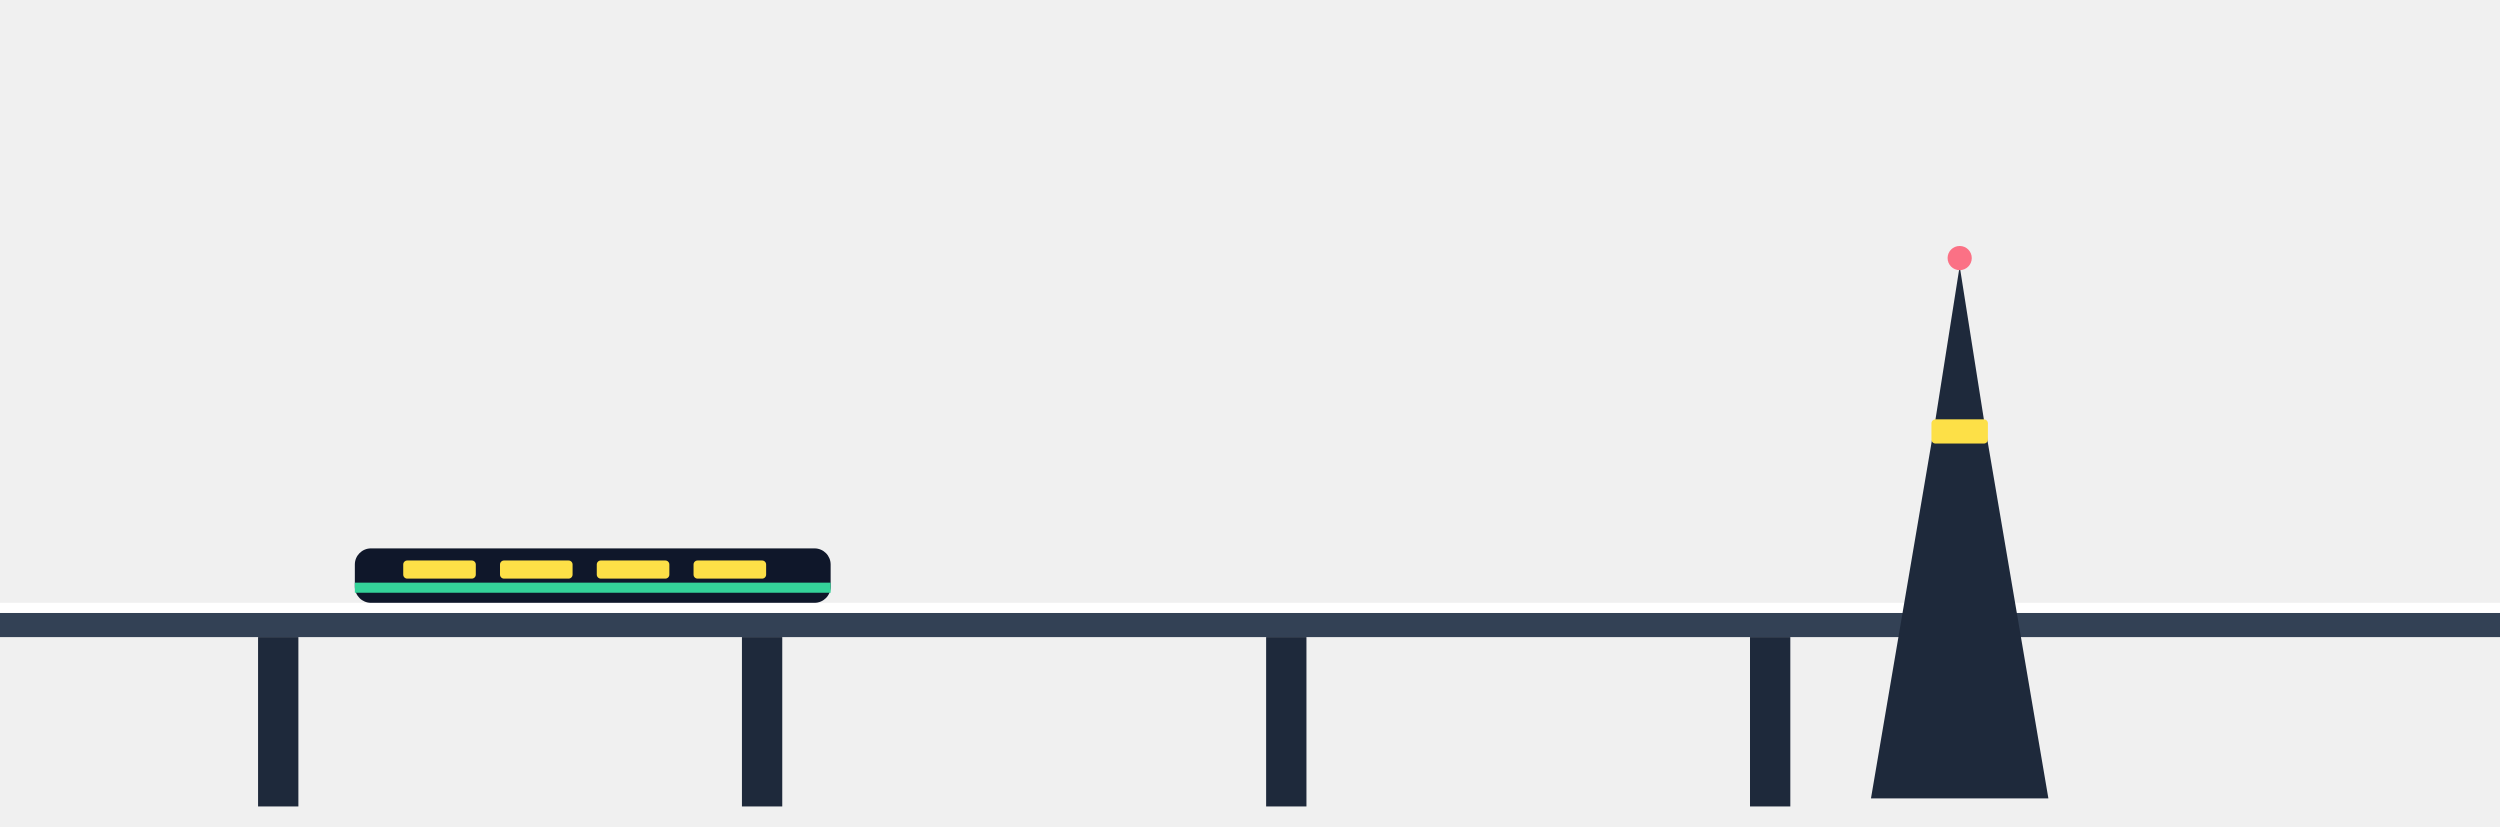
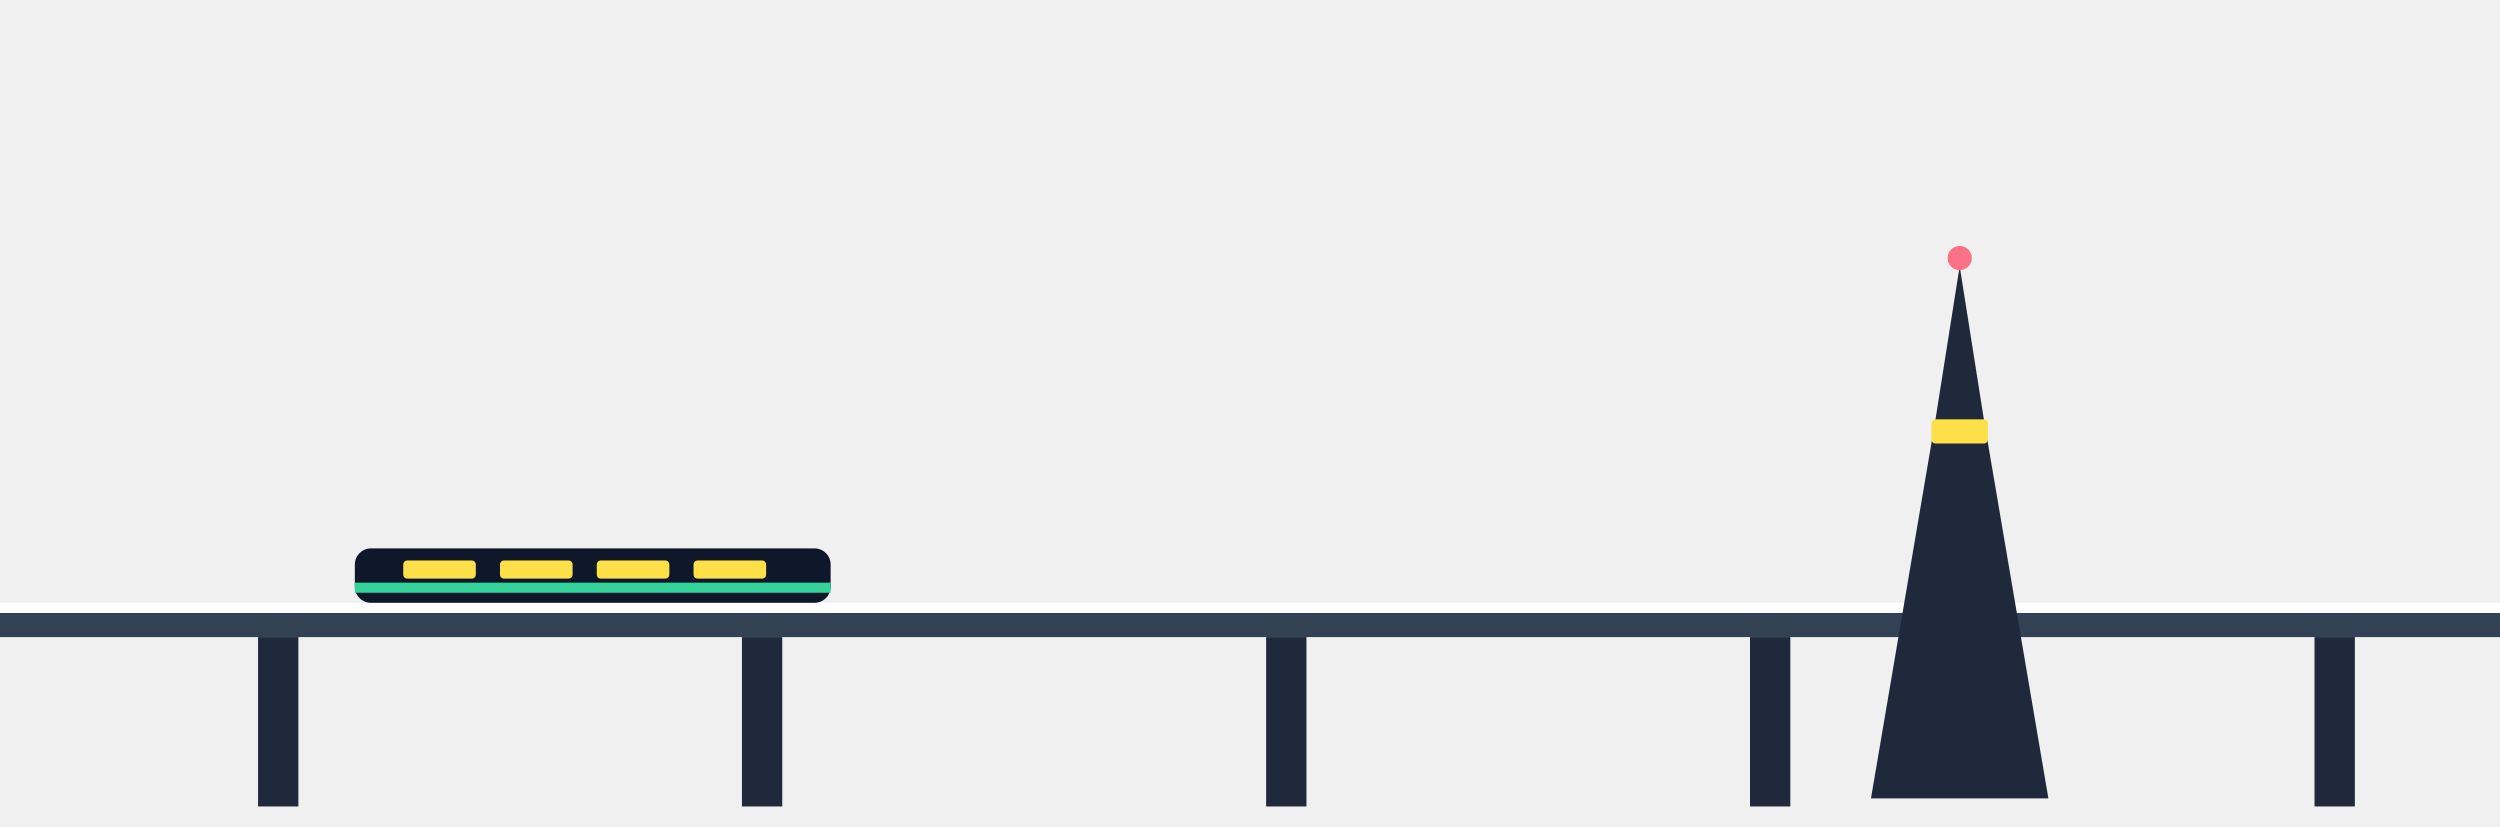
- <svg xmlns="http://www.w3.org/2000/svg" viewBox="0 0 620 205" class="scene-svg" preserveAspectRatio="xMidYMax slice">
-   <rect x="0" y="152" width="620" height="6" fill="#334155" />
-   <rect x="0" y="149.5" width="620" height="2.5" fill="#ffffff" />
-   <rect x="64" y="158" width="10" height="42" fill="#1e293b" />
-   <rect x="184" y="158" width="10" height="42" fill="#1e293b" />
-   <rect x="314" y="158" width="10" height="42" fill="#1e293b" />
-   <rect x="434" y="158" width="10" height="42" fill="#1e293b" />
+ <svg xmlns="http://www.w3.org/2000/svg" viewBox="0 0 620 205" class="scene-svg" preserveAspectRatio="xMidYMax meet" overflow="visible">
+   <rect x="-1400" y="152" width="3420" height="6" fill="#334155" />
+   <rect x="-1400" y="149.5" width="3420" height="2.5" fill="#ffffff" />
+   <g fill="#1e293b">
+     <rect x="-1136" y="158" width="10" height="42" />
+     <rect x="-956" y="158" width="10" height="42" />
+     <rect x="-776" y="158" width="10" height="42" />
+     <rect x="-596" y="158" width="10" height="42" />
+     <rect x="-416" y="158" width="10" height="42" />
+     <rect x="-236" y="158" width="10" height="42" />
+     <rect x="-76" y="158" width="10" height="42" />
+     <rect x="64" y="158" width="10" height="42" />
+     <rect x="184" y="158" width="10" height="42" />
+     <rect x="314" y="158" width="10" height="42" />
+     <rect x="434" y="158" width="10" height="42" />
+     <rect x="574" y="158" width="10" height="42" />
+     <rect x="734" y="158" width="10" height="42" />
+     <rect x="914" y="158" width="10" height="42" />
+     <rect x="1094" y="158" width="10" height="42" />
+     <rect x="1274" y="158" width="10" height="42" />
+     <rect x="1454" y="158" width="10" height="42" />
+     <rect x="1634" y="158" width="10" height="42" />
+   </g>
  <g transform="translate(88, 136)">
    <rect x="0" y="0" width="118" height="13.5" rx="4" fill="#0f172a" />
    <rect x="0" y="8.5" width="118" height="2.5" fill="#34d399" />
    <rect x="12" y="3" width="18" height="4.5" rx="1" fill="#fde047" />
    <rect x="36" y="3" width="18" height="4.5" rx="1" fill="#fde047" />
    <rect x="60" y="3" width="18" height="4.5" rx="1" fill="#fde047" />
    <rect x="84" y="3" width="18" height="4.5" rx="1" fill="#fde047" />
  </g>
  <path d="M 464,198 L 480,104 L 486,66 L 492,104 L 508,198 Z" fill="#1e293b" />
  <rect x="479" y="104" width="14" height="6" rx="1" fill="#fde047" />
  <circle cx="486" cy="64" r="3" fill="#fb7185" />
</svg>
